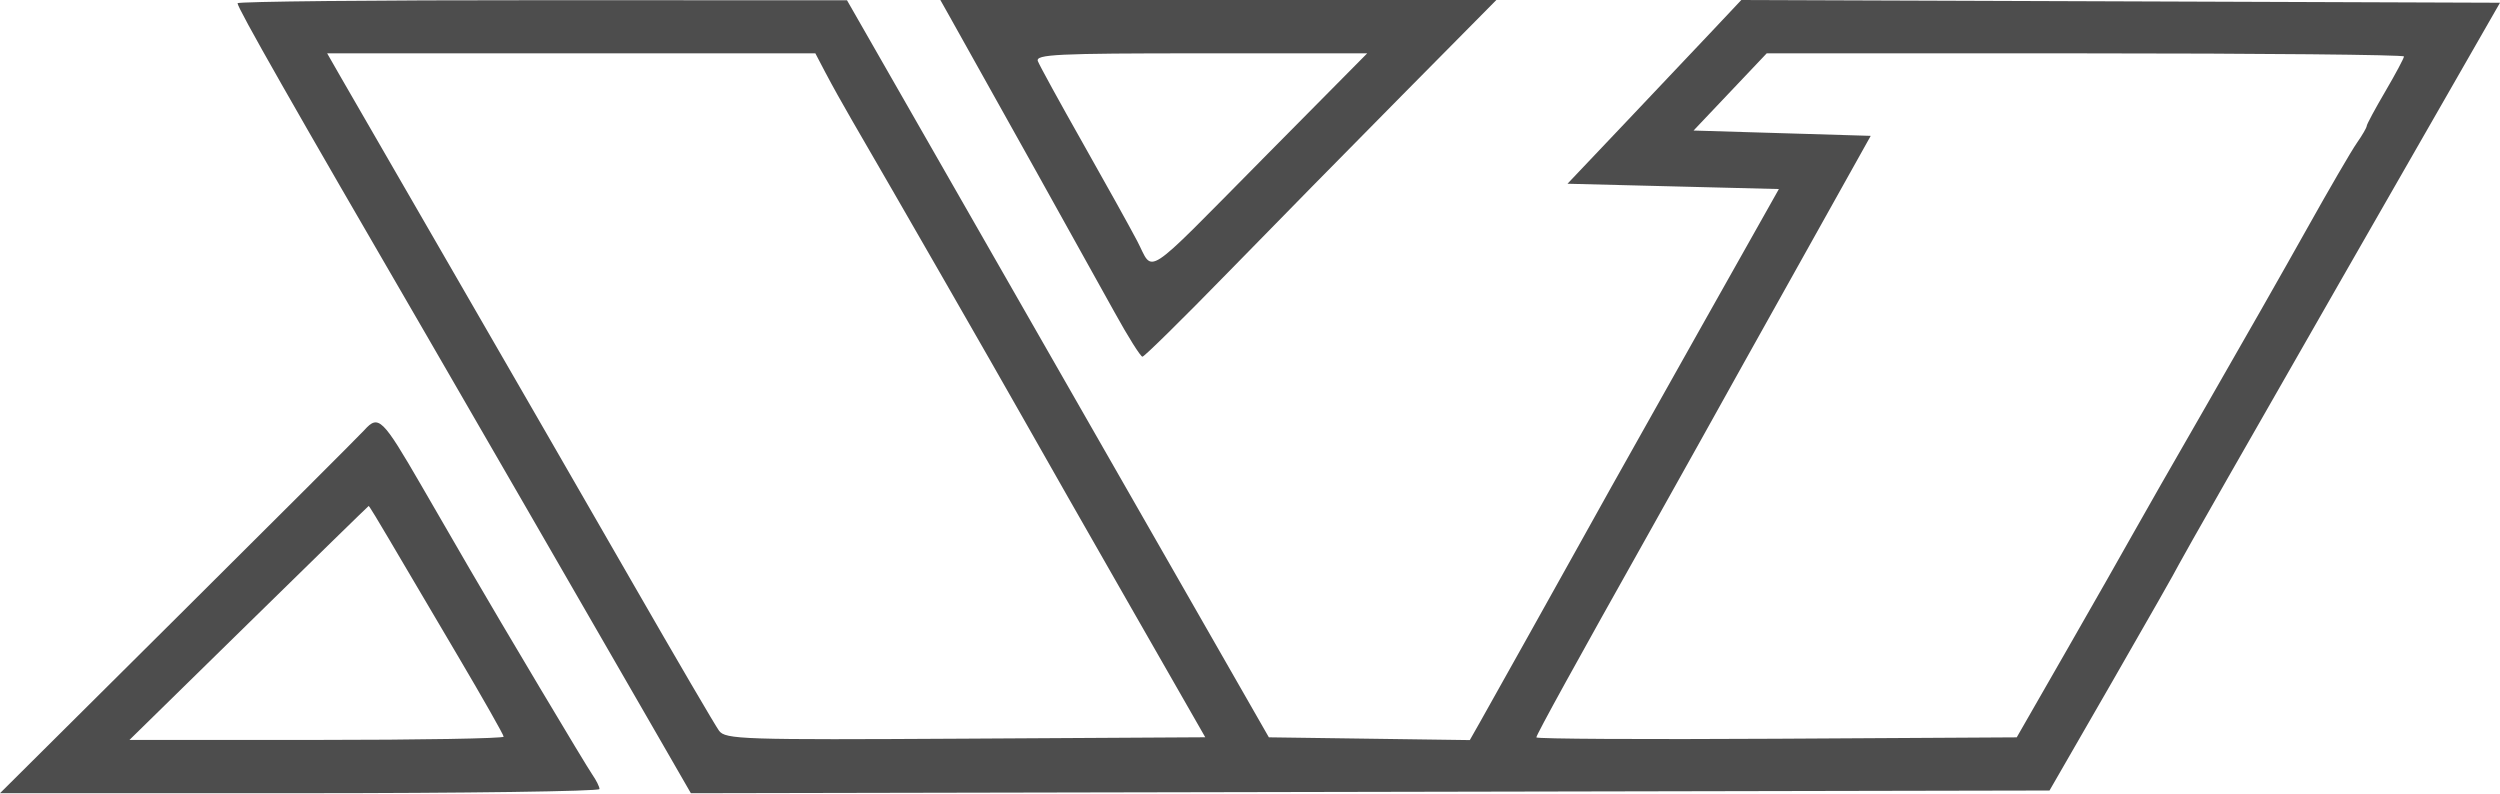
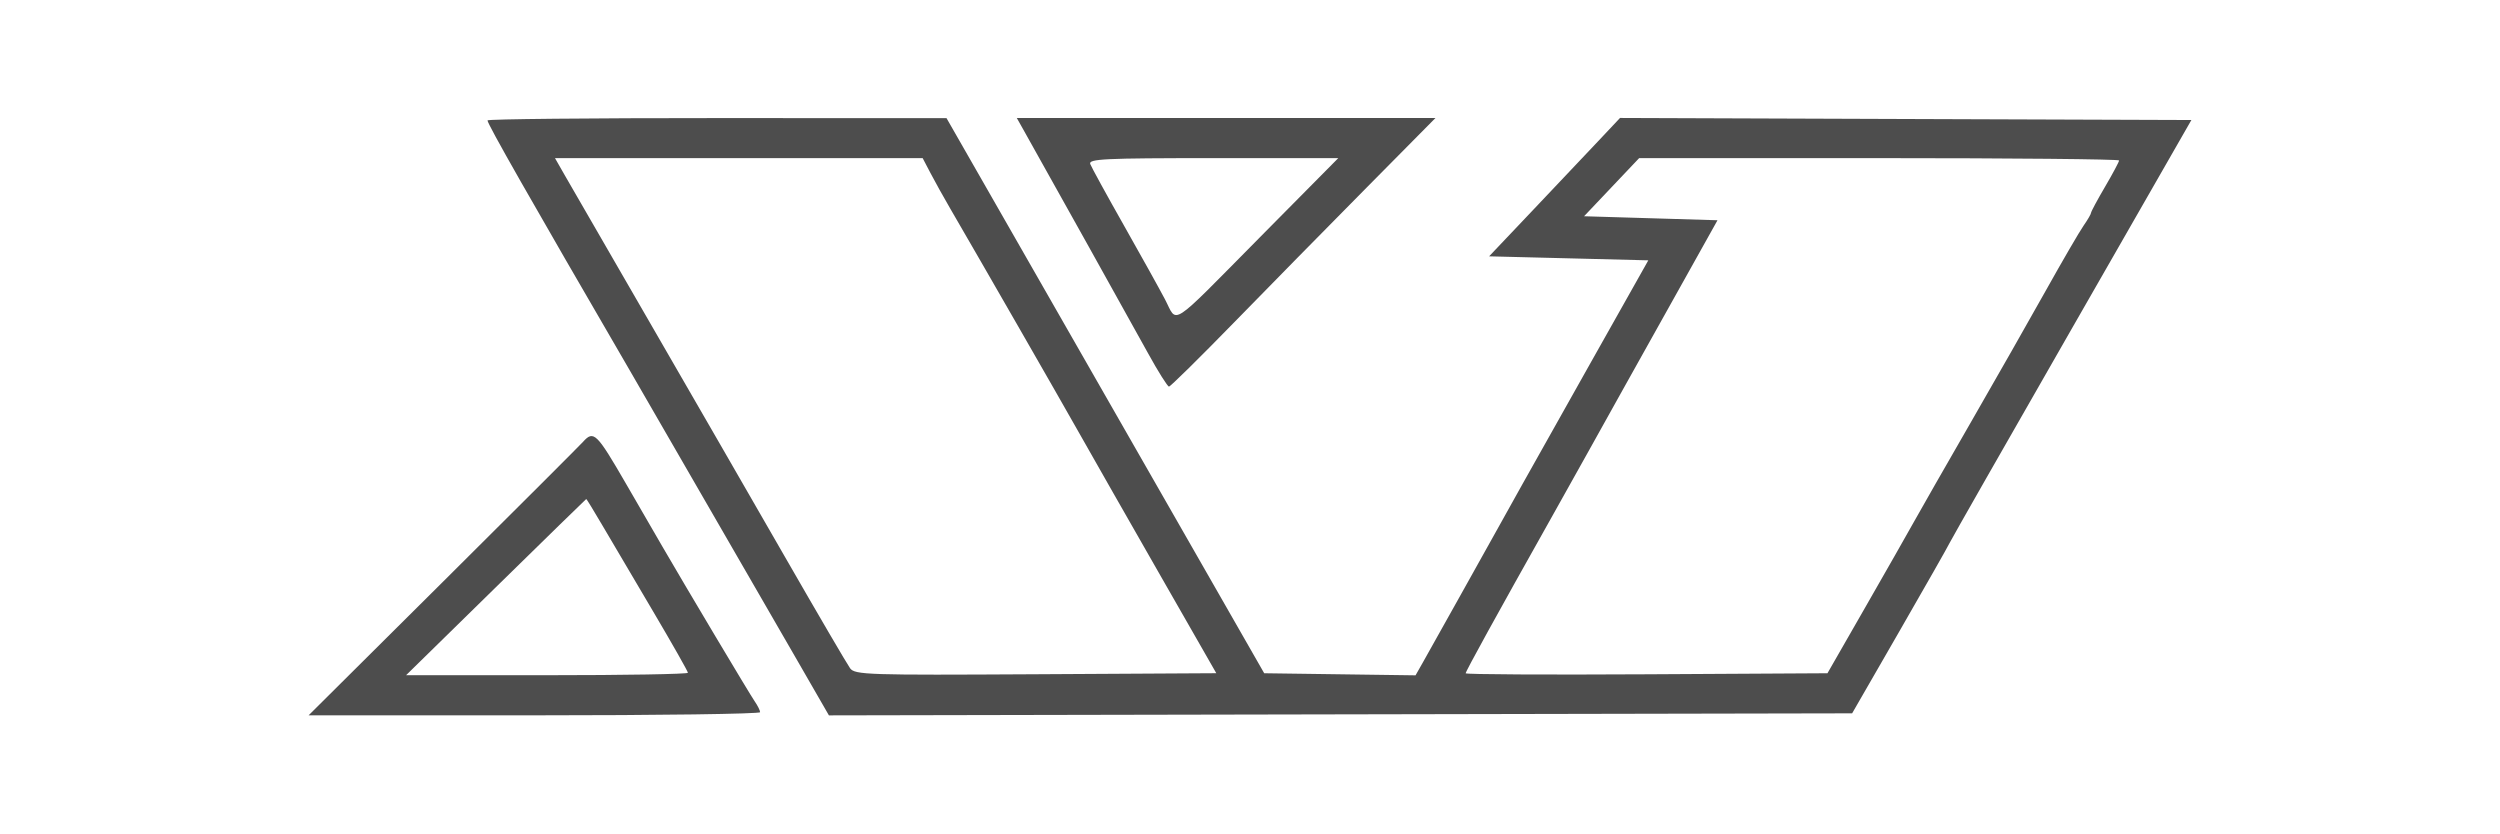
- <svg xmlns="http://www.w3.org/2000/svg" width="90.374mm" height="28.675mm" viewBox="0 0 90.374 28.675" version="1.1" id="svg1">
+ <svg xmlns="http://www.w3.org/2000/svg" width="120mm" height="40mm" viewBox="0 0 120 40" version="1.1" id="svg1">
  <defs id="defs1" />
-   <path d="m 8.587,0.117 c 0,0.175 2.005,3.698 6.834,12.008 0.825,1.419 6.127,10.6 8.029,13.903 l 1.525,2.647 24.557,-0.049 24.557,-0.049 2.273,-3.945 c 1.25,-2.17 2.333,-4.074 2.406,-4.233 0.073,-0.158 2.715,-4.791 5.87,-10.295 L 90.374,0.099 76.661,0.049 62.948,0 61.905,1.108 c -0.574,0.609 -1.988,2.103 -3.142,3.321 l -2.099,2.213 3.821,0.096 3.821,0.096 -2.763,4.907 a 2419.695,2419.695 0 0 0 -3.297,5.869 c -0.294,0.529 -0.776,1.395 -1.072,1.924 l -1.933,3.464 c -0.767,1.376 -1.555,2.784 -1.752,3.129 l -0.356,0.627 -3.632,-0.05 -3.632,-0.05 -7.625,-13.322 -7.625,-13.322 -11.016,-0.003 C 13.545,0.004 8.587,0.054 8.587,0.117 M 34.4,0.724 c 1.035,1.84 5.118,9.163 5.901,10.583 0.481,0.873 0.931,1.587 0.998,1.587 0.068,0 1.452,-1.364 3.078,-3.031 1.625,-1.667 4.476,-4.568 6.335,-6.446 l 3.38,-3.416 h -20.098 l 0.406,0.722 m -4.548,1.924 c 0.207,0.397 0.629,1.155 0.937,1.684 1.548,2.663 5.134,8.906 6.19,10.776 0.657,1.164 2.409,4.238 3.893,6.831 l 2.698,4.714 -8.665,0.05 c -8.084,0.047 -8.682,0.028 -8.913,-0.288 -0.137,-0.187 -1.542,-2.59 -3.124,-5.342 -1.581,-2.752 -4.503,-7.817 -6.491,-11.257 -1.989,-3.44 -3.826,-6.622 -4.084,-7.072 L 11.826,1.927 h 17.648 l 0.378,0.722 m 15.763,3.127 c -4.371,4.415 -3.893,4.104 -4.507,2.934 -0.264,-0.503 -1.155,-2.106 -1.98,-3.564 -0.825,-1.457 -1.549,-2.778 -1.609,-2.934 -0.095,-0.247 0.675,-0.284 5.898,-0.284 h 6.007 l -3.81,3.848 m 41.289,-3.736 c 0,0.061 -0.303,0.629 -0.673,1.261 -0.37,0.632 -0.674,1.196 -0.674,1.253 0,0.057 -0.161,0.334 -0.357,0.615 -0.197,0.281 -1.01,1.68 -1.809,3.109 -0.799,1.429 -2.425,4.286 -3.614,6.35 -1.189,2.064 -2.408,4.195 -2.708,4.736 -0.301,0.541 -1.36,2.403 -2.355,4.137 l -1.809,3.154 -8.683,0.05 c -4.776,0.028 -8.683,0.006 -8.683,-0.048 0,-0.095 1.469,-2.762 4.081,-7.41 a 757.449,757.449 0 0 0 1.829,-3.271 c 0.322,-0.582 1.046,-1.881 1.608,-2.887 0.562,-1.005 1.82,-3.257 2.796,-5.003 l 1.774,-3.175 -3.203,-0.096 -3.202,-0.096 1.322,-1.395 1.322,-1.395 h 11.519 c 6.335,0 11.519,0.05 11.519,0.112 M 13.178,15.541 c -0.168,0.185 -3.202,3.216 -6.742,6.735 L 0,28.674 h 10.836 c 5.96,0 10.836,-0.068 10.836,-0.15 0,-0.082 -0.119,-0.32 -0.264,-0.529 -0.23,-0.33 -3.282,-5.448 -4.43,-7.429 l -1.752,-3.025 c -1.401,-2.419 -1.543,-2.558 -2.048,-2.001 m 0.938,4.041 c 0.42,0.714 1.512,2.567 2.427,4.116 0.915,1.55 1.664,2.87 1.664,2.934 0,0.064 -3.044,0.117 -6.764,0.117 H 4.68 l 4.311,-4.225 c 2.371,-2.324 4.322,-4.229 4.337,-4.233 0.015,-0.005 0.37,0.576 0.789,1.291" fill="#000" fill-rule="evenodd" style="fill:#4d4d4d;stroke-width:0.265" id="path1" />
+   <path d="m 23.4,5.78 c 0,0.175 2.005,3.698 6.834,12.008 0.825,1.419 6.127,10.6 8.029,13.903 l 1.525,2.647 24.557,-0.049 24.557,-0.049 2.273,-3.945 c 1.25,-2.17 2.333,-4.074 2.406,-4.233 0.073,-0.158 2.715,-4.791 5.87,-10.295 L 105.187,5.761 91.474,5.712 77.761,5.662 76.718,6.77 c -0.574,0.609 -1.988,2.103 -3.142,3.321 l -2.099,2.213 3.821,0.096 3.821,0.096 -2.763,4.907 a 2419.695,2419.695 0 0 0 -3.297,5.869 c -0.294,0.529 -0.776,1.395 -1.072,1.924 l -1.933,3.464 c -0.767,1.376 -1.555,2.784 -1.752,3.129 l -0.356,0.627 -3.632,-0.05 -3.632,-0.05 -7.625,-13.322 L 45.433,5.671 34.417,5.668 C 28.358,5.666 23.4,5.716 23.4,5.779 m 25.812,0.607 c 1.035,1.84 5.118,9.163 5.901,10.583 0.481,0.873 0.931,1.587 0.998,1.587 0.068,0 1.452,-1.364 3.078,-3.031 1.625,-1.667 4.476,-4.568 6.335,-6.446 l 3.38,-3.416 h -20.098 l 0.406,0.722 m -4.548,1.924 c 0.207,0.397 0.629,1.155 0.937,1.684 1.548,2.663 5.134,8.906 6.19,10.776 0.657,1.164 2.409,4.238 3.893,6.831 l 2.698,4.714 -8.665,0.05 c -8.084,0.047 -8.682,0.028 -8.913,-0.288 -0.137,-0.187 -1.542,-2.59 -3.124,-5.342 -1.581,-2.752 -4.503,-7.817 -6.491,-11.257 -1.989,-3.44 -3.826,-6.622 -4.084,-7.072 L 26.639,7.589 h 17.648 l 0.378,0.722 m 15.763,3.127 c -4.371,4.415 -3.893,4.104 -4.507,2.934 -0.264,-0.503 -1.155,-2.106 -1.98,-3.564 -0.825,-1.457 -1.549,-2.778 -1.609,-2.934 -0.095,-0.247 0.675,-0.284 5.898,-0.284 h 6.007 l -3.81,3.848 M 101.717,7.701 c 0,0.061 -0.303,0.629 -0.673,1.261 -0.37,0.632 -0.674,1.196 -0.674,1.253 0,0.057 -0.161,0.334 -0.357,0.615 -0.197,0.281 -1.01,1.68 -1.809,3.109 -0.799,1.429 -2.425,4.286 -3.614,6.35 -1.189,2.064 -2.408,4.195 -2.708,4.736 -0.301,0.541 -1.36,2.403 -2.355,4.137 l -1.809,3.154 -8.683,0.05 c -4.776,0.028 -8.683,0.006 -8.683,-0.048 0,-0.095 1.469,-2.762 4.081,-7.41 a 757.449,757.449 0 0 0 1.829,-3.271 c 0.322,-0.582 1.046,-1.881 1.608,-2.887 0.562,-1.005 1.82,-3.257 2.796,-5.003 l 1.774,-3.175 -3.203,-0.096 -3.202,-0.096 1.322,-1.395 1.322,-1.395 h 11.519 c 6.335,0 11.519,0.05 11.519,0.112 M 27.991,21.203 c -0.168,0.185 -3.202,3.216 -6.742,6.735 l -6.436,6.398 h 10.836 c 5.96,0 10.836,-0.068 10.836,-0.15 0,-0.082 -0.119,-0.32 -0.264,-0.529 -0.23,-0.33 -3.282,-5.448 -4.43,-7.429 l -1.752,-3.025 c -1.401,-2.419 -1.543,-2.558 -2.048,-2.001 m 0.938,4.041 c 0.42,0.714 1.512,2.567 2.427,4.116 0.915,1.55 1.664,2.87 1.664,2.934 0,0.064 -3.044,0.117 -6.764,0.117 h -6.764 l 4.311,-4.225 c 2.371,-2.324 4.322,-4.229 4.337,-4.233 0.015,-0.005 0.37,0.576 0.789,1.291" fill="#000" fill-rule="evenodd" style="fill:#4d4d4d;stroke-width:0.265" id="path1" />
</svg>
